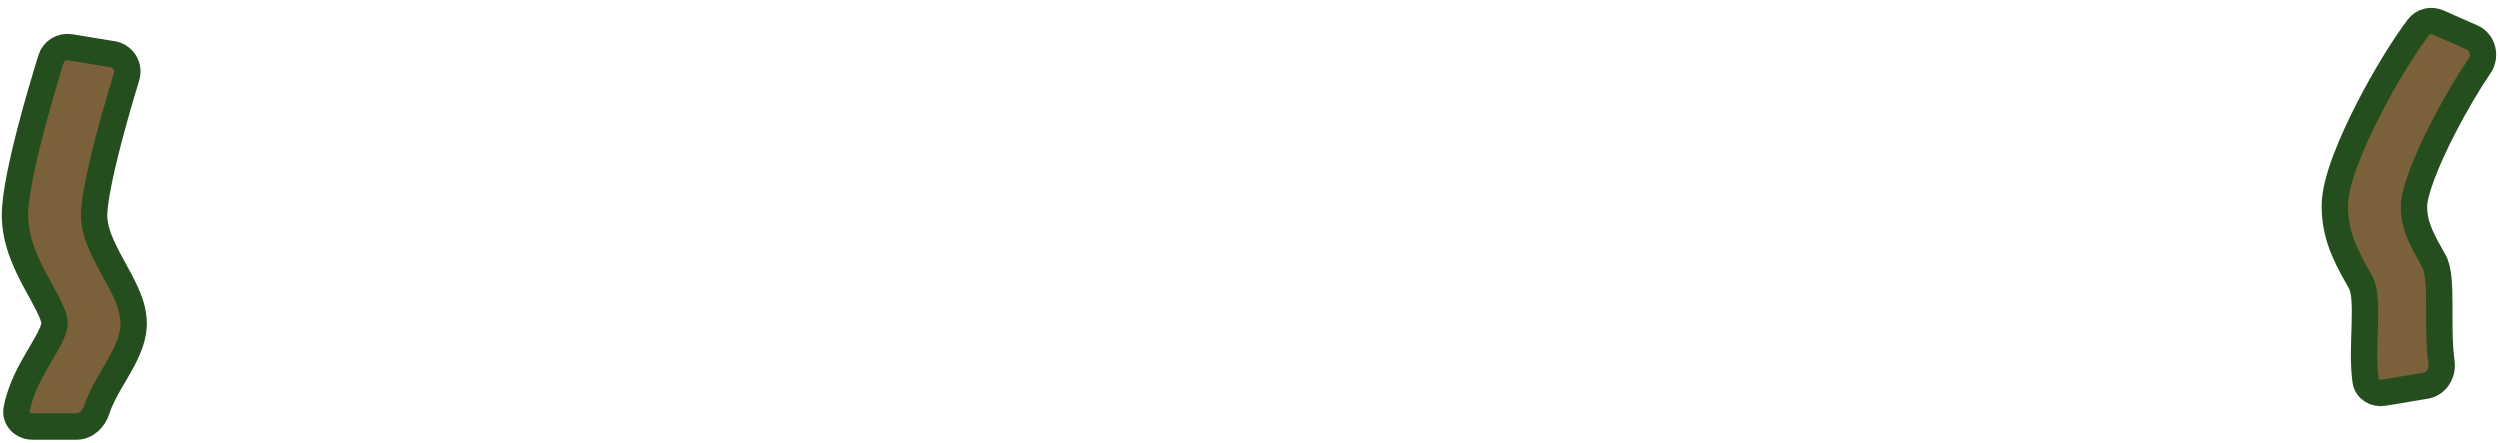
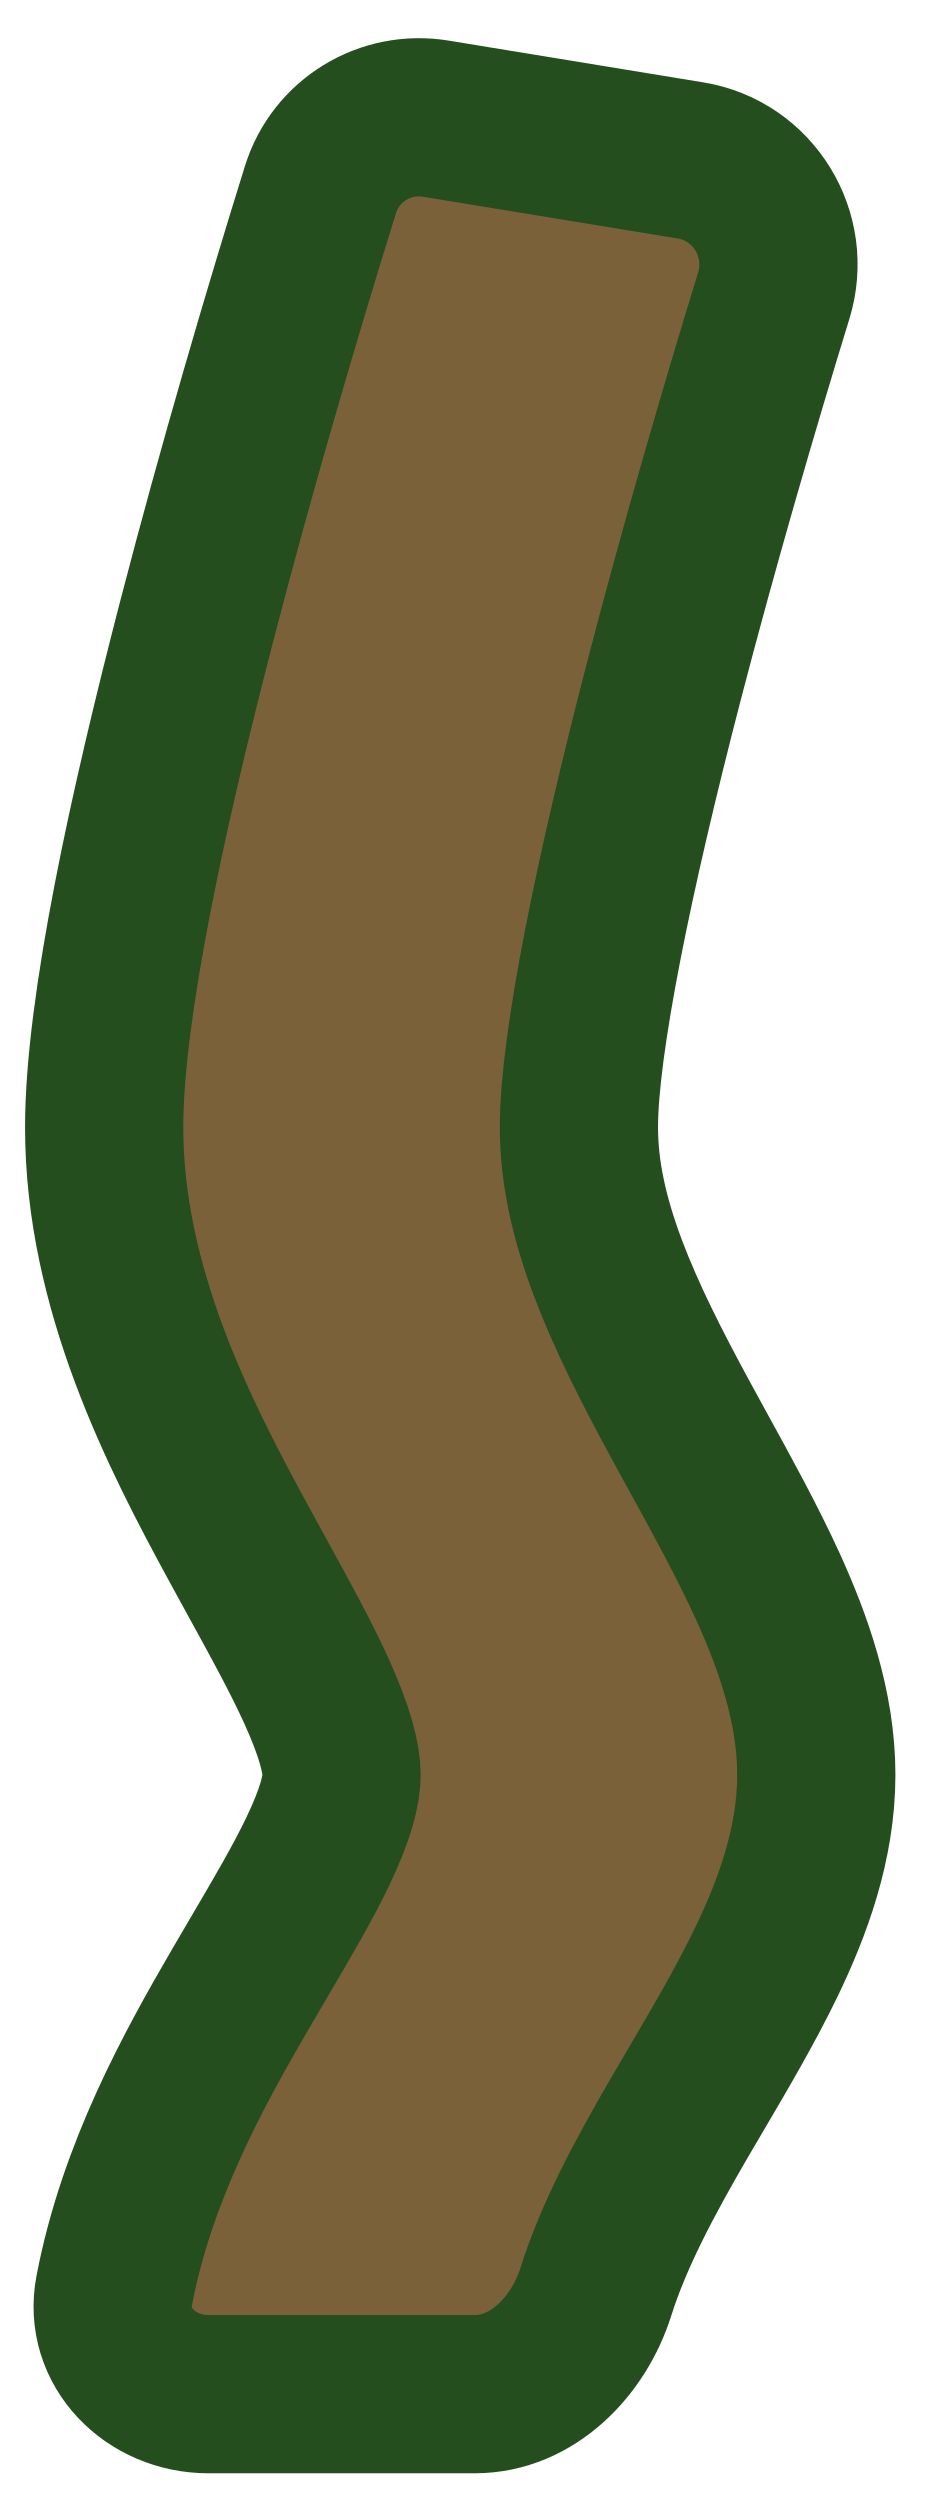
- <svg xmlns="http://www.w3.org/2000/svg" width="288" height="51" viewBox="0 0 288 51" fill="none">
-   <path fill-rule="evenodd" clip-rule="evenodd" d="M272.955 12.385C274.718 8.969 276.845 5.463 278.604 3.146C279.134 2.448 280.076 2.241 280.878 2.594L284.795 4.319C286.028 4.863 286.411 6.47 285.653 7.584C284.386 9.445 282.877 11.974 281.511 14.621C280.515 16.552 279.636 18.464 279.013 20.125C278.363 21.858 278.087 23.07 278.087 23.705C278.087 25.761 278.756 27.174 280.04 29.459C280.154 29.661 280.271 29.869 280.392 30.082C281.473 31.99 280.663 37.44 281.261 41.766C281.429 42.981 280.673 44.224 279.463 44.426L274.582 45.243C273.609 45.406 272.655 44.833 272.517 43.856C271.953 39.871 273.025 34.428 271.93 32.494C271.811 32.283 271.693 32.074 271.577 31.868C270.203 29.424 268.972 27.054 268.972 23.705C268.972 22.178 269.52 20.282 270.207 18.452C270.921 16.548 271.894 14.441 272.955 12.385ZM3.51 15.063C4.276 12.114 5.161 9.108 5.879 6.804C6.173 5.861 7.12 5.285 8.096 5.446L12.985 6.248C14.193 6.447 14.941 7.674 14.581 8.844C13.922 10.987 13.148 13.642 12.474 16.241C11.511 19.949 10.84 23.214 10.84 24.813C10.84 26.579 11.672 28.371 12.812 30.466C12.913 30.652 13.018 30.844 13.126 31.04C13.58 31.866 14.076 32.769 14.463 33.617C14.946 34.675 15.398 35.932 15.398 37.244C15.398 38.572 14.937 39.805 14.439 40.838C14.044 41.658 13.537 42.521 13.082 43.294C12.975 43.475 12.872 43.652 12.773 43.822C12.076 45.019 11.502 46.104 11.165 47.17C10.832 48.223 9.945 49.135 8.84 49.135H3.725C2.621 49.135 1.71 48.232 1.918 47.147C2.354 44.866 3.449 42.891 4.35 41.342C4.484 41.112 4.611 40.895 4.732 40.69C5.172 39.94 5.529 39.332 5.817 38.734C6.174 37.994 6.283 37.538 6.283 37.244C6.283 36.935 6.165 36.435 5.793 35.618C5.497 34.97 5.129 34.299 4.687 33.494C4.567 33.276 4.442 33.048 4.311 32.807C3.172 30.714 1.725 27.912 1.725 24.813C1.725 22.52 2.574 18.669 3.51 15.063Z" fill="#7B613A" stroke="#254E1E" stroke-width="3.038" />
+ <svg xmlns="http://www.w3.org/2000/svg" width="18" height="48" viewBox="0 0 18 48" fill="none">
+   <path fill-rule="evenodd" clip-rule="evenodd" d="M3.785 11.896C4.55 8.947 5.436 5.941 6.154 3.637C6.448 2.694 7.395 2.118 8.371 2.279L13.26 3.081C14.468 3.28 15.216 4.507 14.856 5.677C14.197 7.82 13.423 10.475 12.748 13.074C11.786 16.782 11.115 20.047 11.115 21.646C11.115 23.412 11.947 25.204 13.087 27.299C13.188 27.485 13.293 27.677 13.401 27.873C13.855 28.699 14.351 29.602 14.738 30.45C15.22 31.508 15.673 32.765 15.673 34.077C15.673 35.405 15.212 36.638 14.714 37.671C14.319 38.491 13.812 39.354 13.357 40.127C13.25 40.308 13.146 40.485 13.048 40.654C12.351 41.852 11.777 42.937 11.44 44.003C11.107 45.056 10.22 45.968 9.115 45.968H4C2.895 45.968 1.985 45.065 2.193 43.98C2.629 41.699 3.724 39.724 4.625 38.175C4.759 37.945 4.886 37.728 5.007 37.523C5.447 36.773 5.804 36.165 6.092 35.568C6.449 34.827 6.558 34.371 6.558 34.077C6.558 33.769 6.44 33.268 6.068 32.451C5.772 31.803 5.404 31.132 4.962 30.327C4.842 30.109 4.717 29.881 4.586 29.64C3.447 27.547 2 24.745 2 21.646C2 19.354 2.849 15.502 3.785 11.896Z" fill="#7B613A" stroke="#254E1E" stroke-width="3.038" />
</svg>
